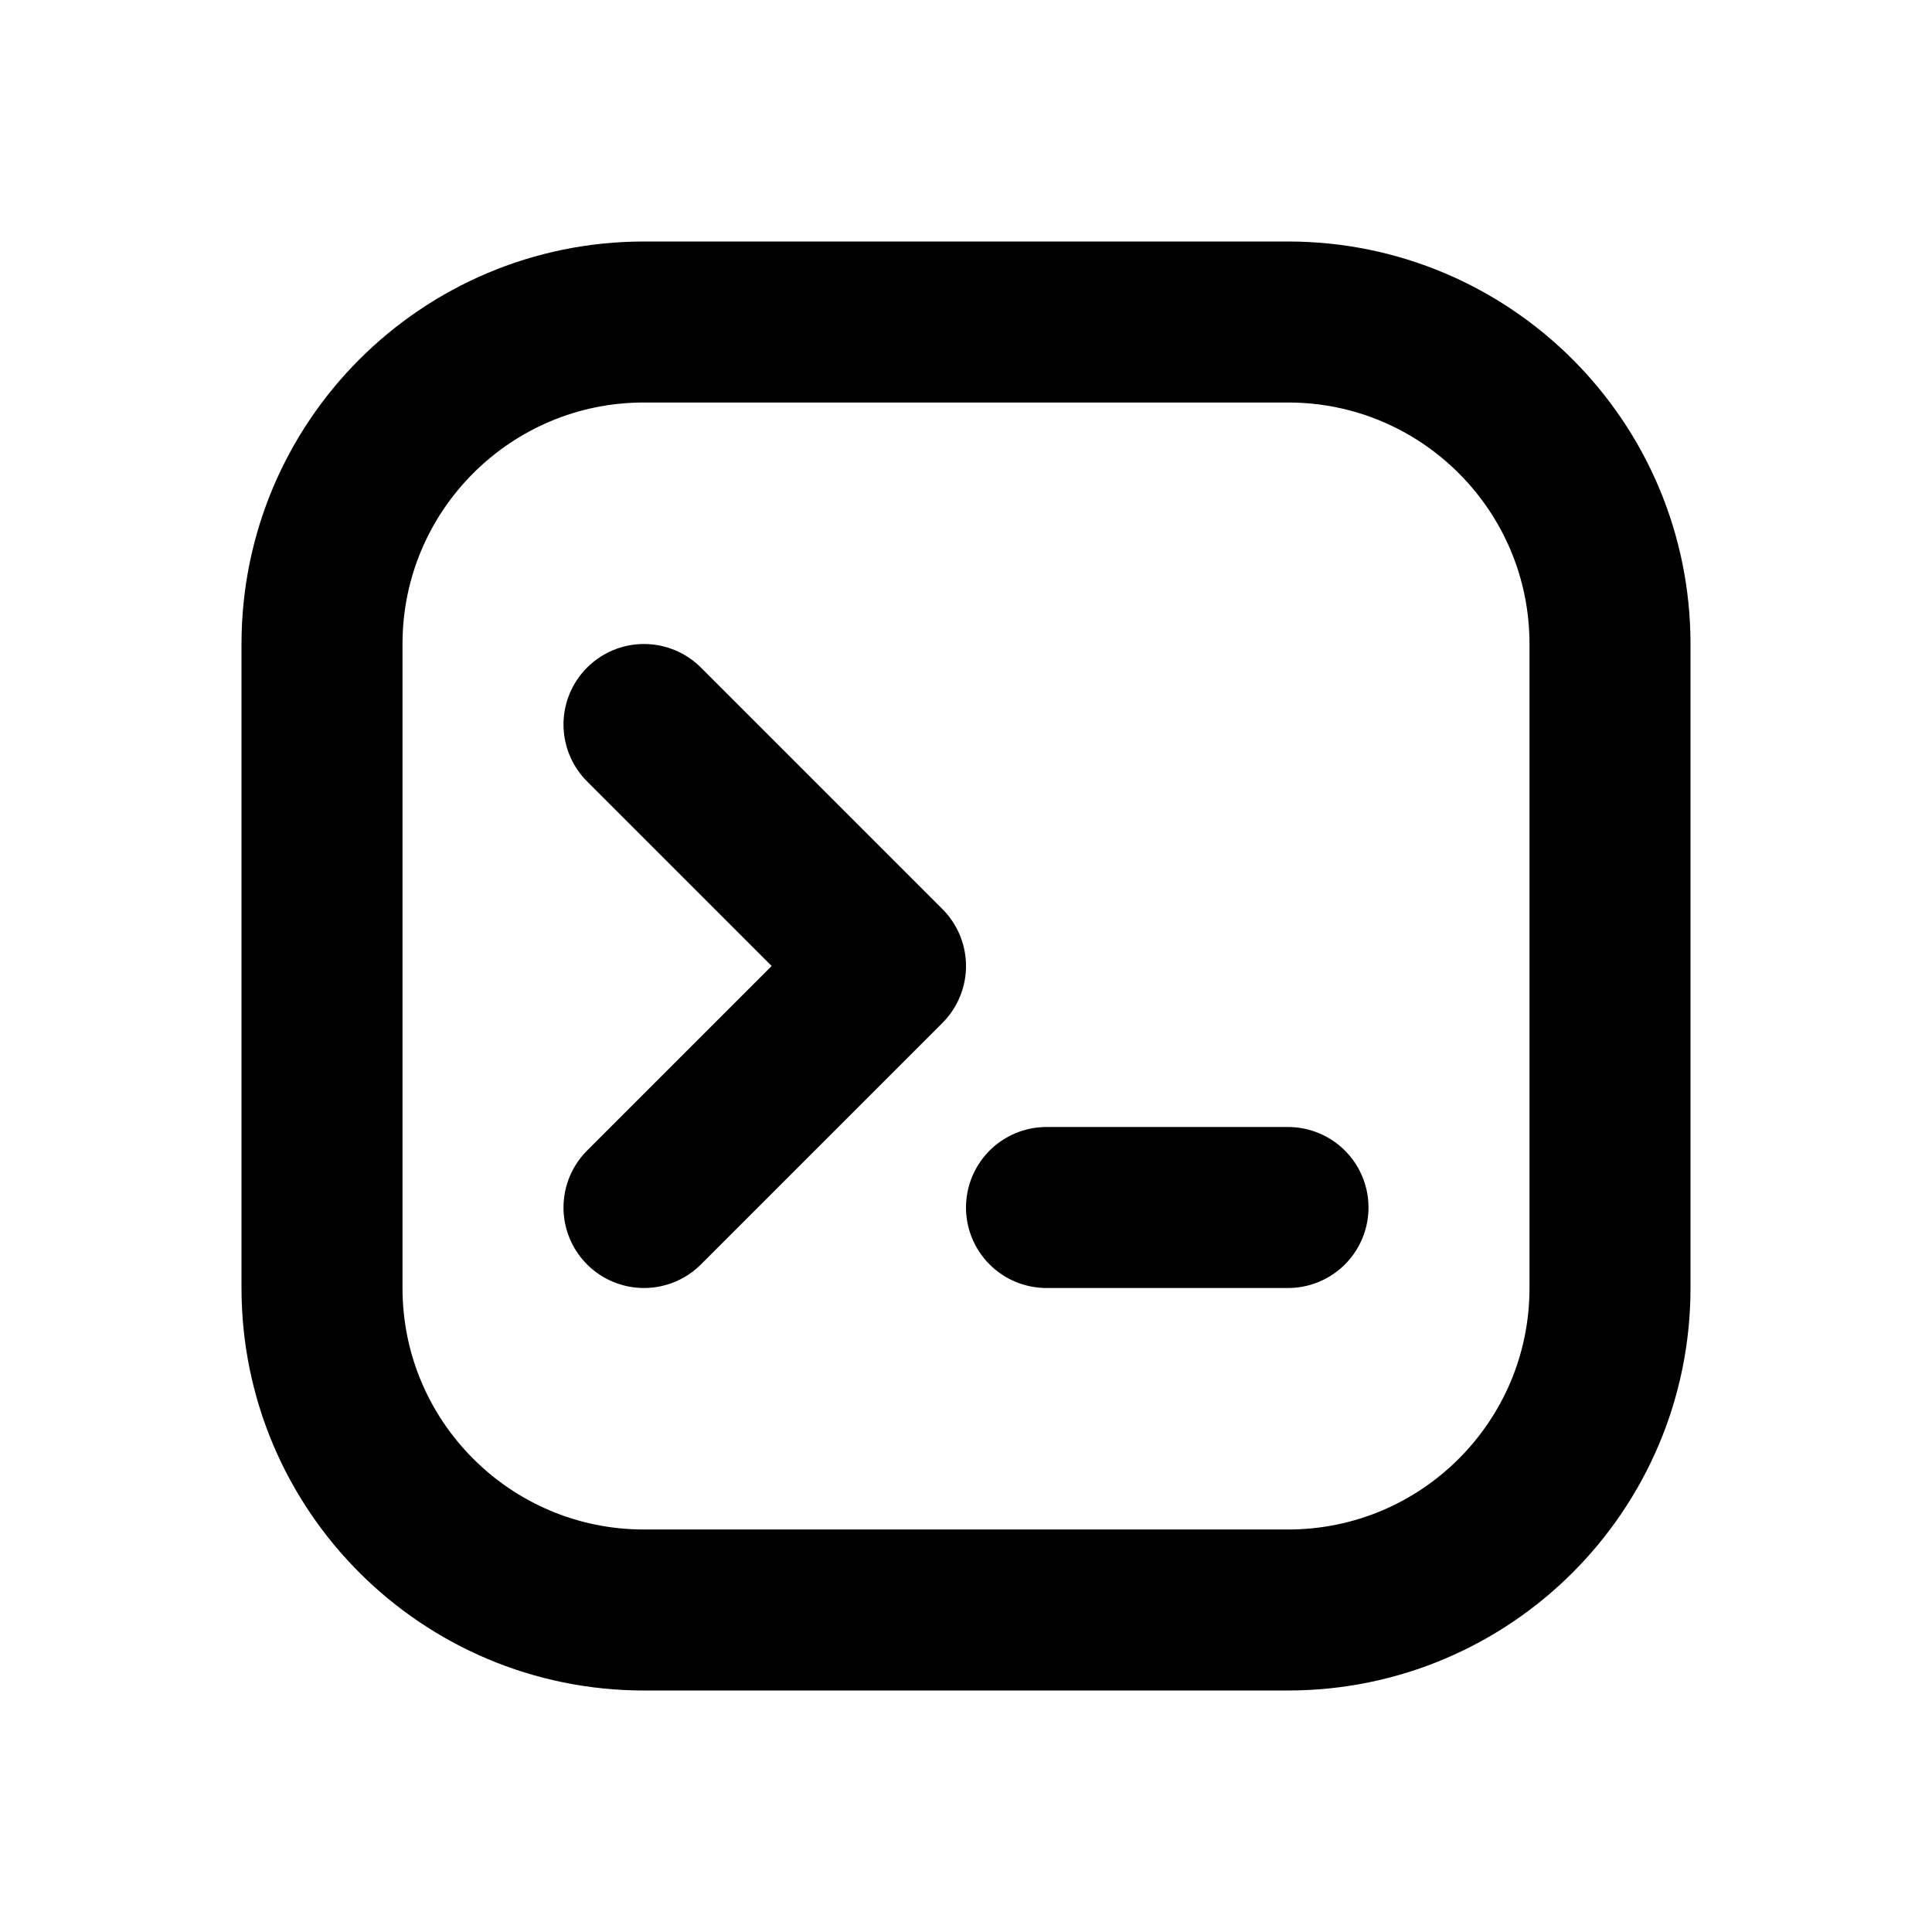
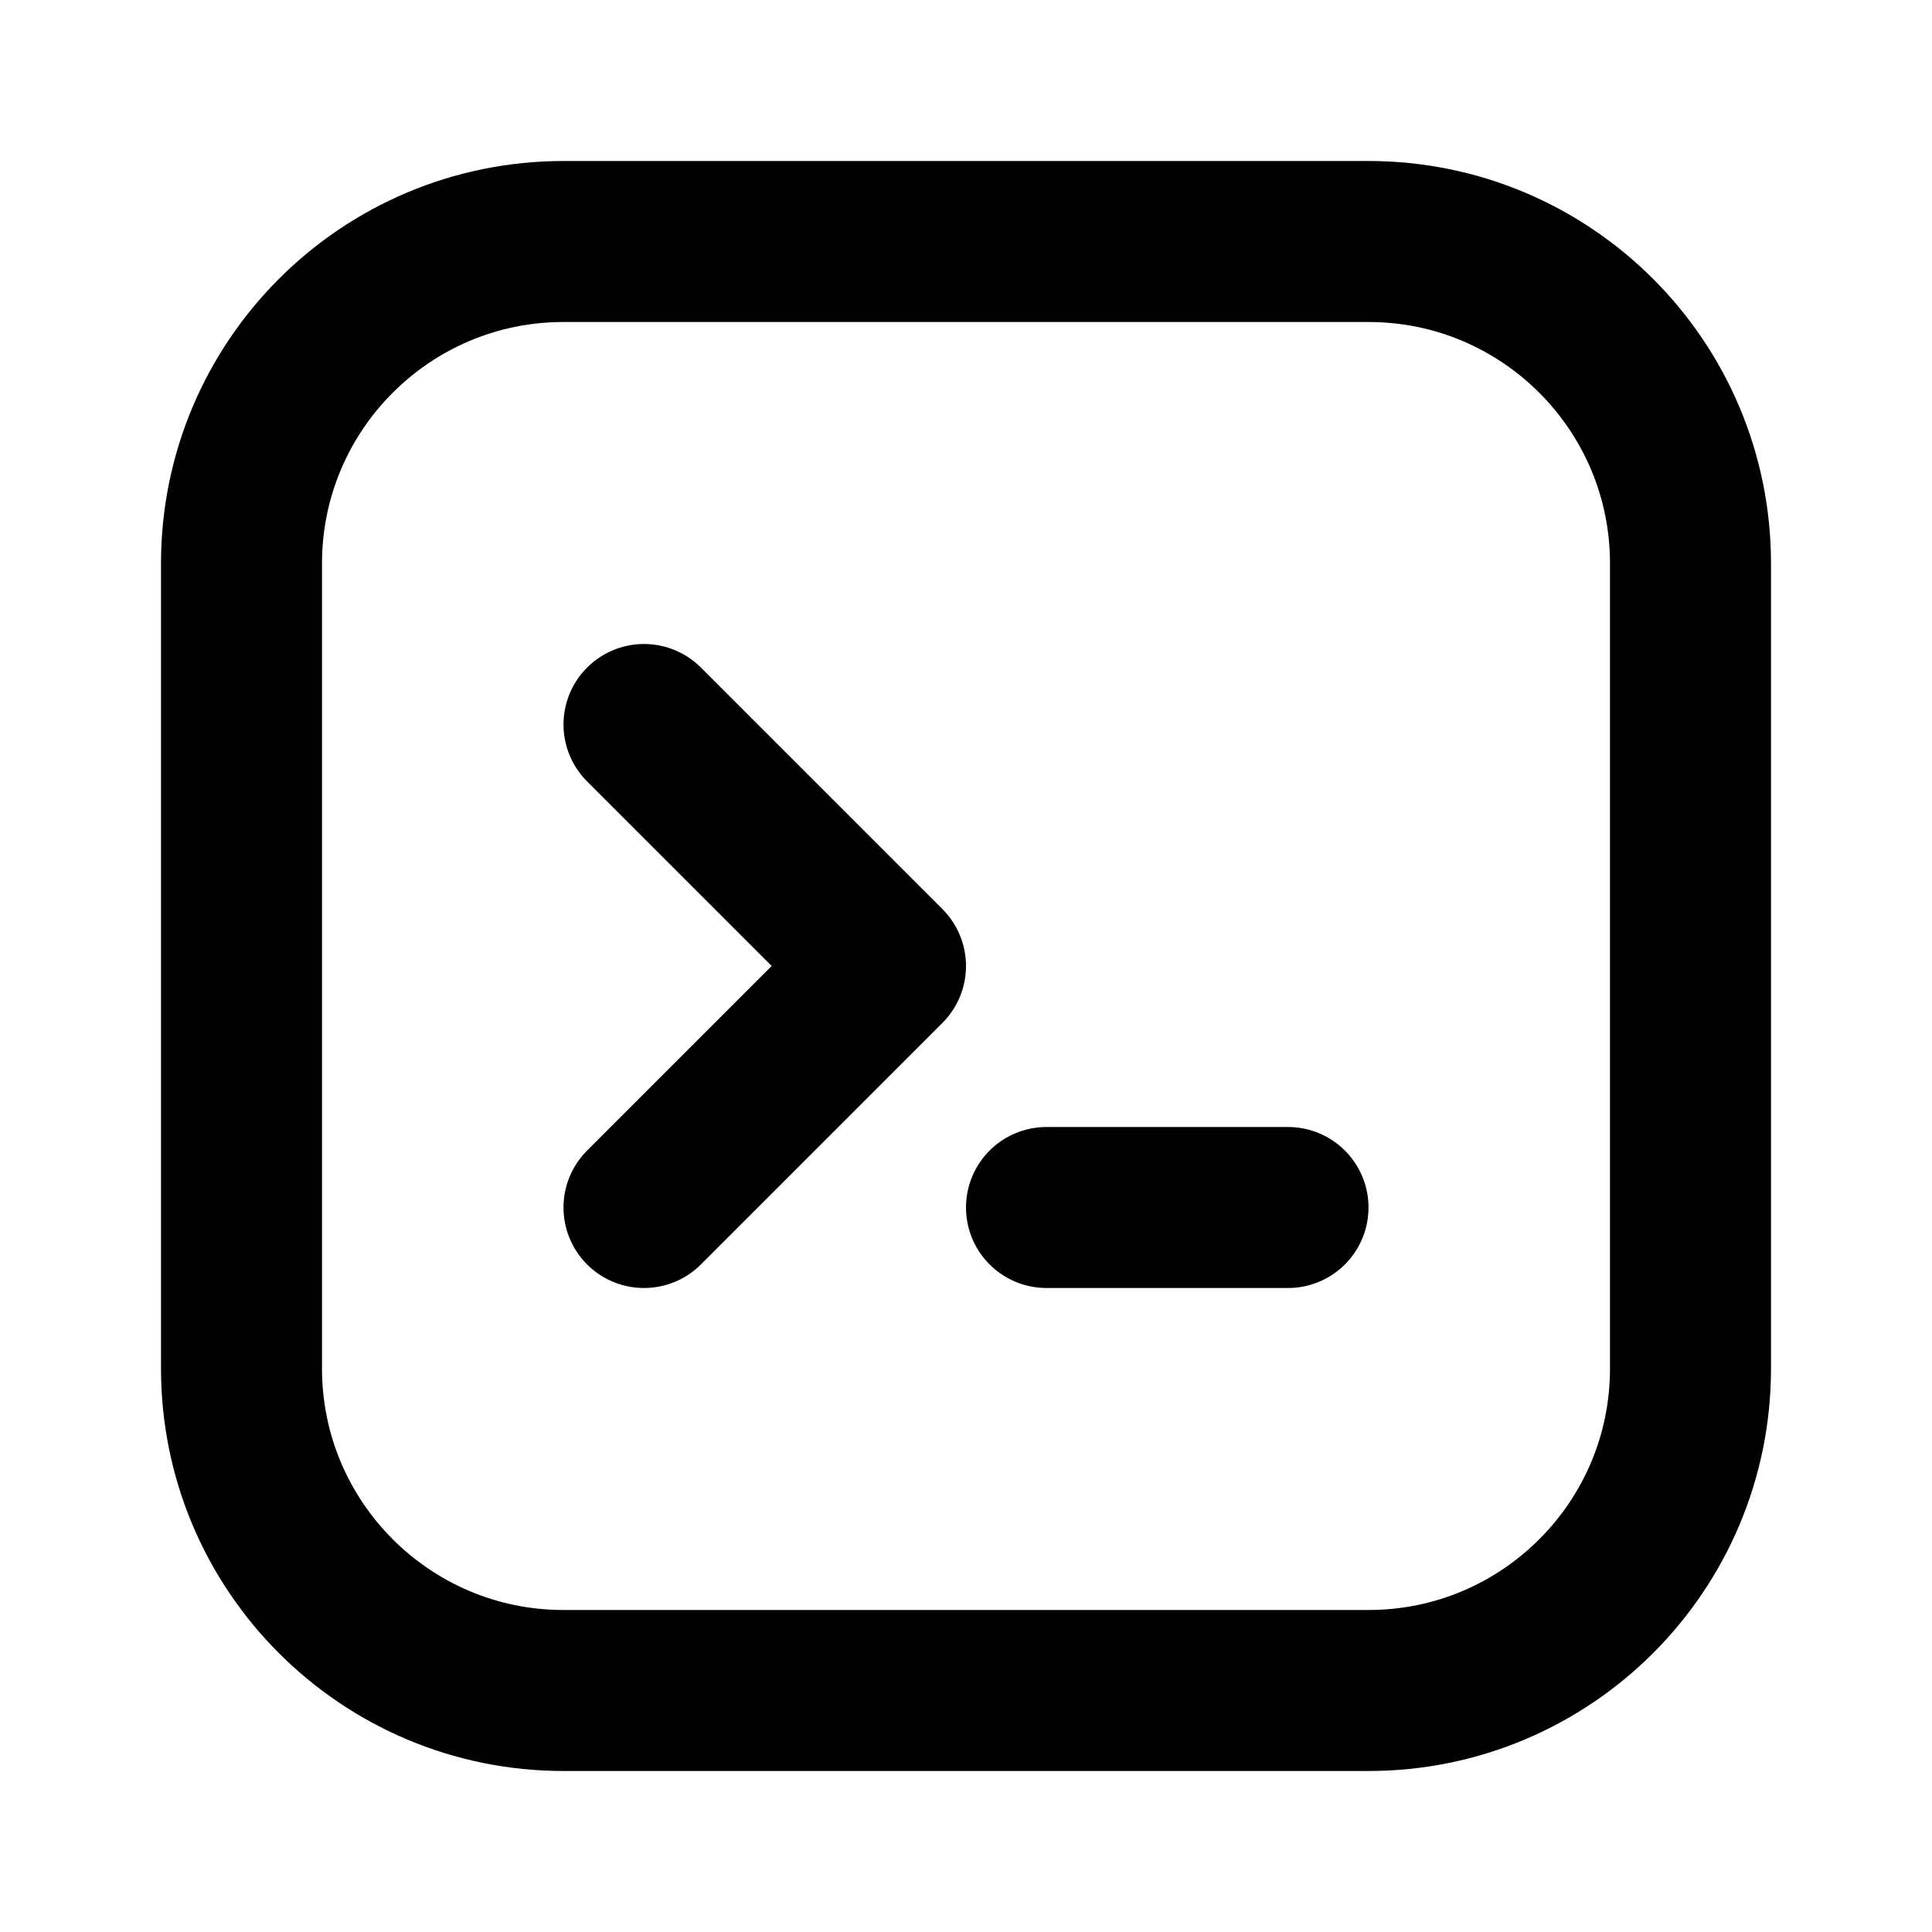
<svg xmlns="http://www.w3.org/2000/svg" width="24" height="24" viewBox="0 0 24 24" fill="none" stroke="currentColor" stroke-width="2" stroke-linecap="round" stroke-linejoin="round" class="icon icon-tabler icons-tabler-outline icon-tabler-brand-tabler">
  <path stroke="none" d="M0 0h24v24H0z" fill="none" />
  <path d="M8 9l3 3l-3 3" />
-   <path d="M13 15l3 0" />
-   <path d="M4 4m0 4a4 4 0 0 1 4 -4h8a4 4 0 0 1 4 4v8a4 4 0 0 1 -4 4h-8a4 4 0 0 1 -4 -4z" />
+   <path d="M13 15h3" />
+   <path d="M3 7a4 4 0 0 1 4 -4h10a4 4 0 0 1 4 4v10a4 4 0 0 1 -4 4h-10a4 4 0 0 1 -4 -4z" />
</svg>
